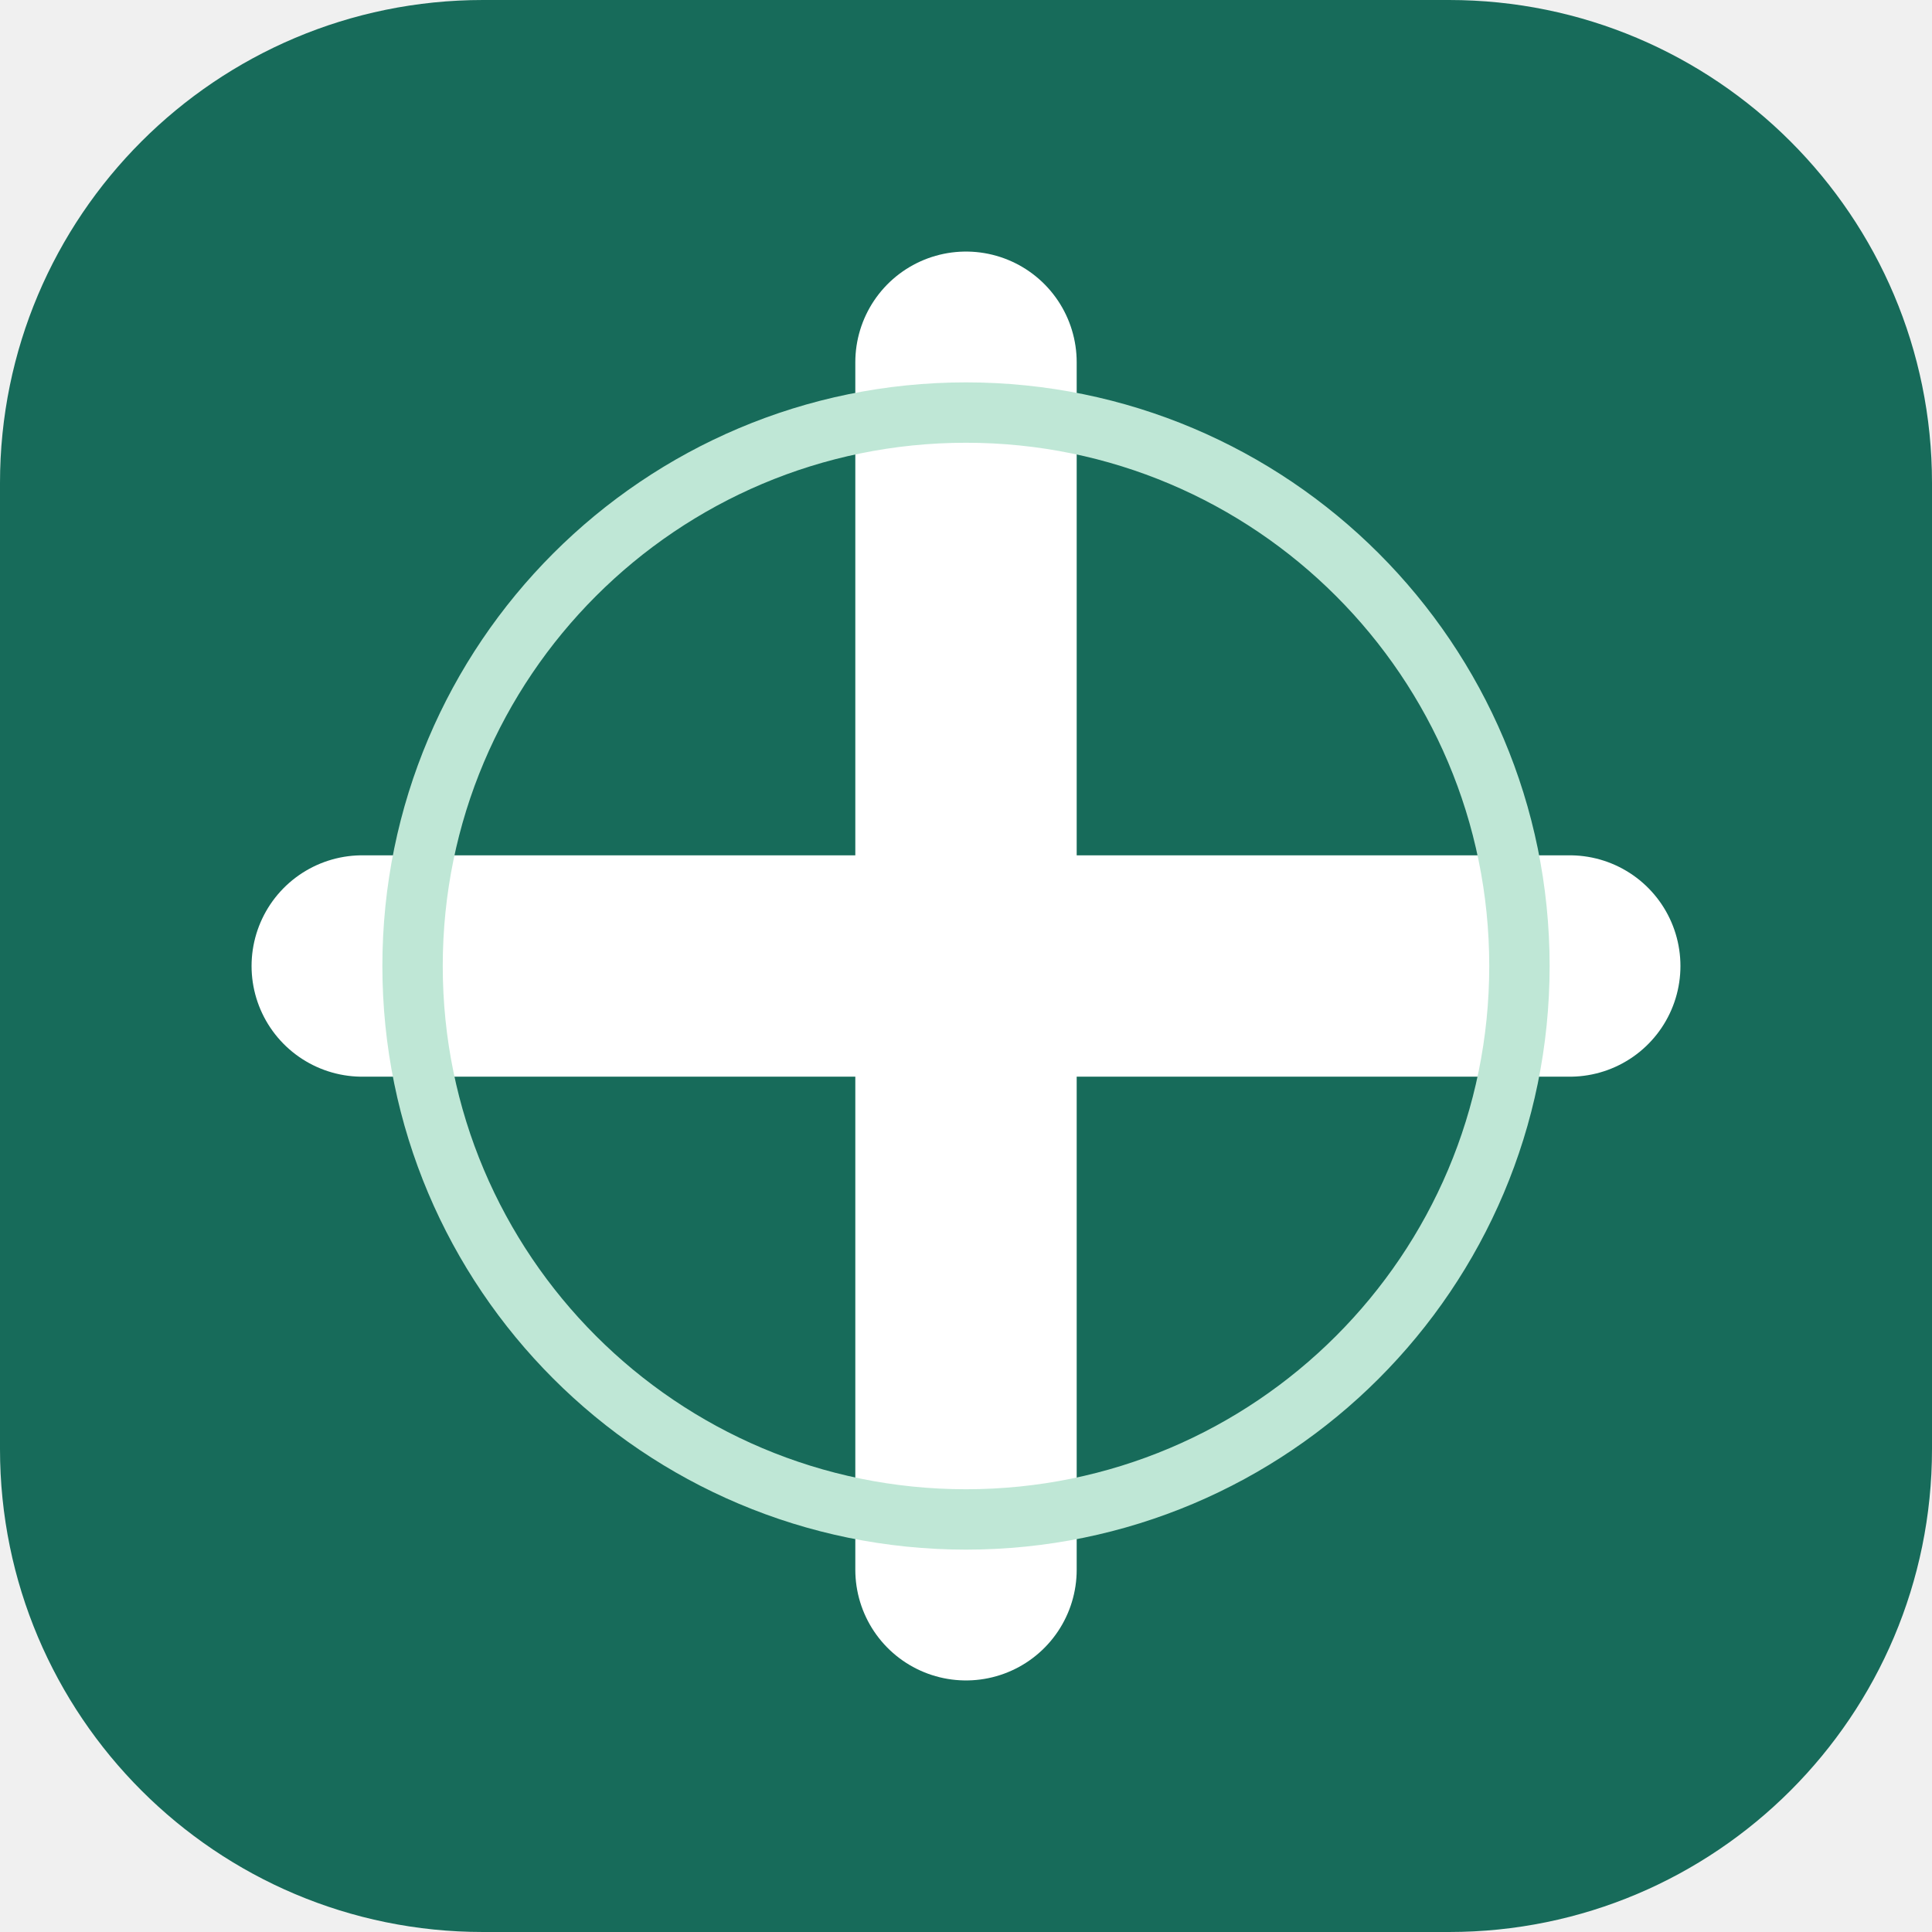
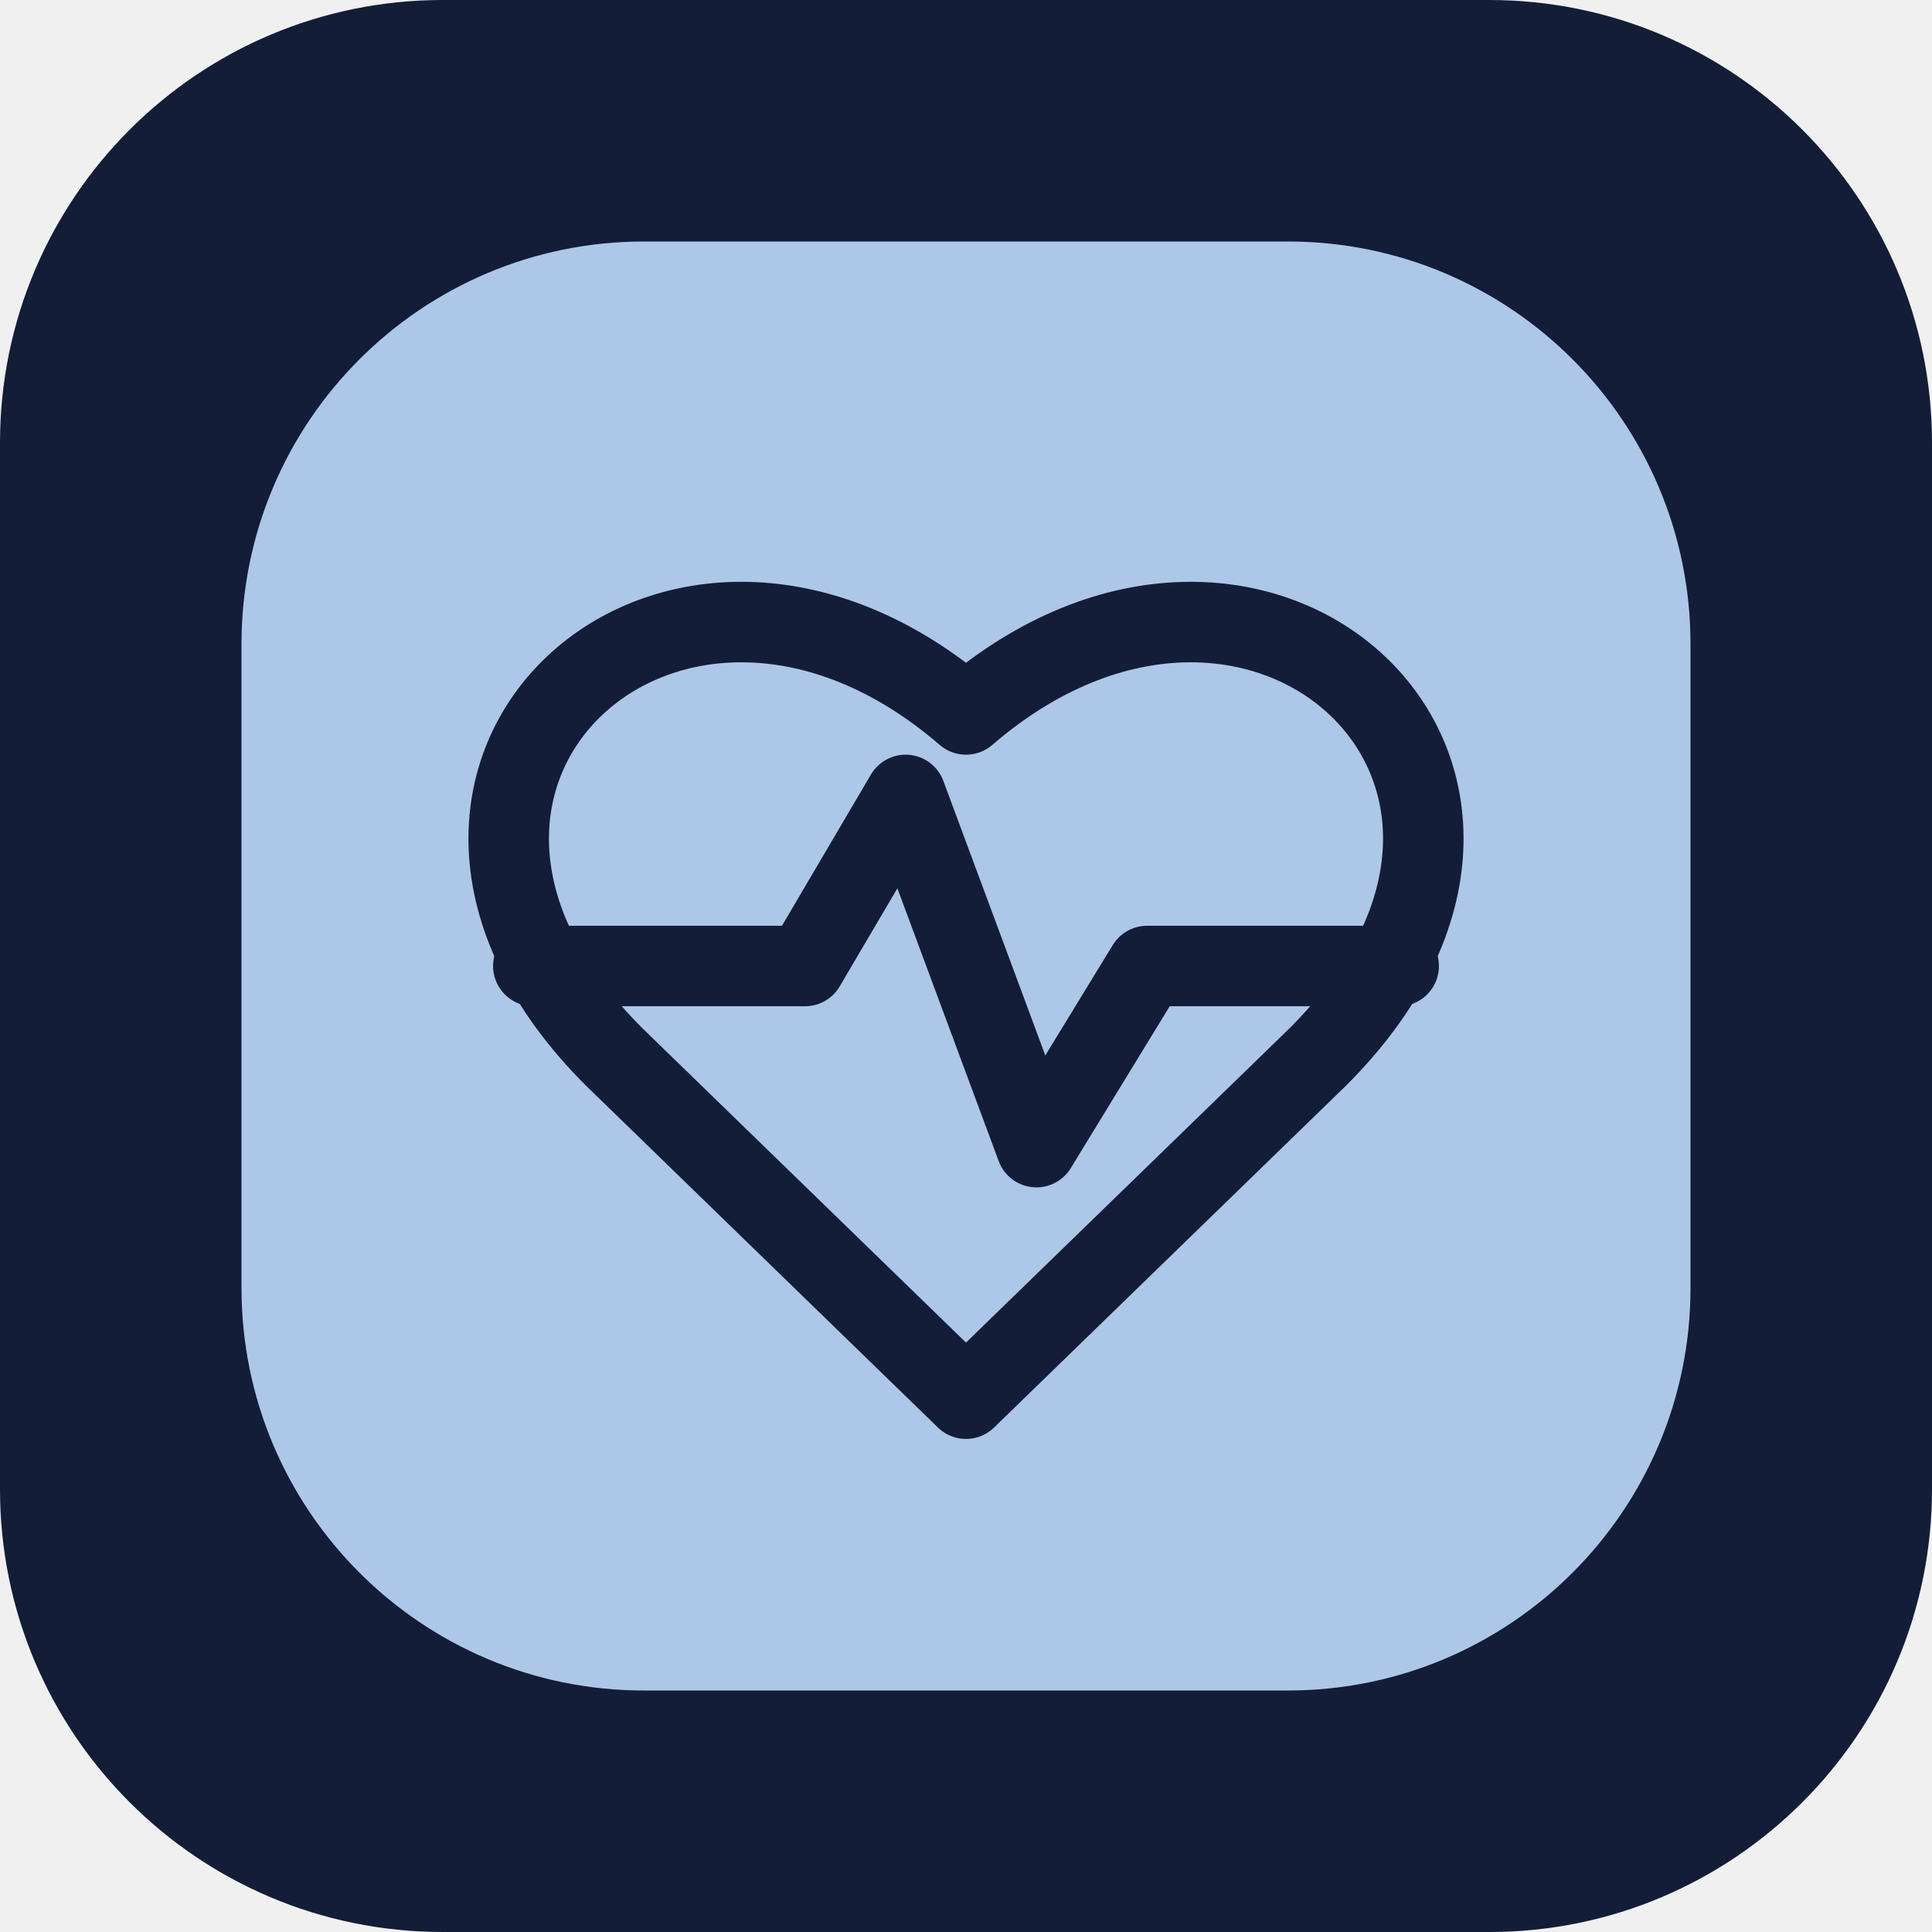
<svg xmlns="http://www.w3.org/2000/svg" viewBox="0 0 192 192">
-   <rect width="192" height="192" rx="48" fill="#176b5a" />
-   <path d="M96 36v120M36 96h120" stroke="#fff" stroke-width="22" stroke-linecap="round" />
-   <circle cx="96" cy="96" r="55" fill="none" stroke="#bfe7d6" stroke-width="6" />
+   <rect width="192" height="192" rx="44" fill="#131D38" />
+   <rect x="24" y="24" width="144" height="144" rx="40" fill="#ADC7E9" />
+   <g fill="none" stroke="#131D38" stroke-width="8" stroke-linecap="round" stroke-linejoin="round">
+     <path d="M96 139 61 105C33 77 67 46 96 71c29-25 63 6 35 34Z" />
+     <path d="M53 96h27l10-17 13 35 11-18h25" />
+   </g>
</svg>
